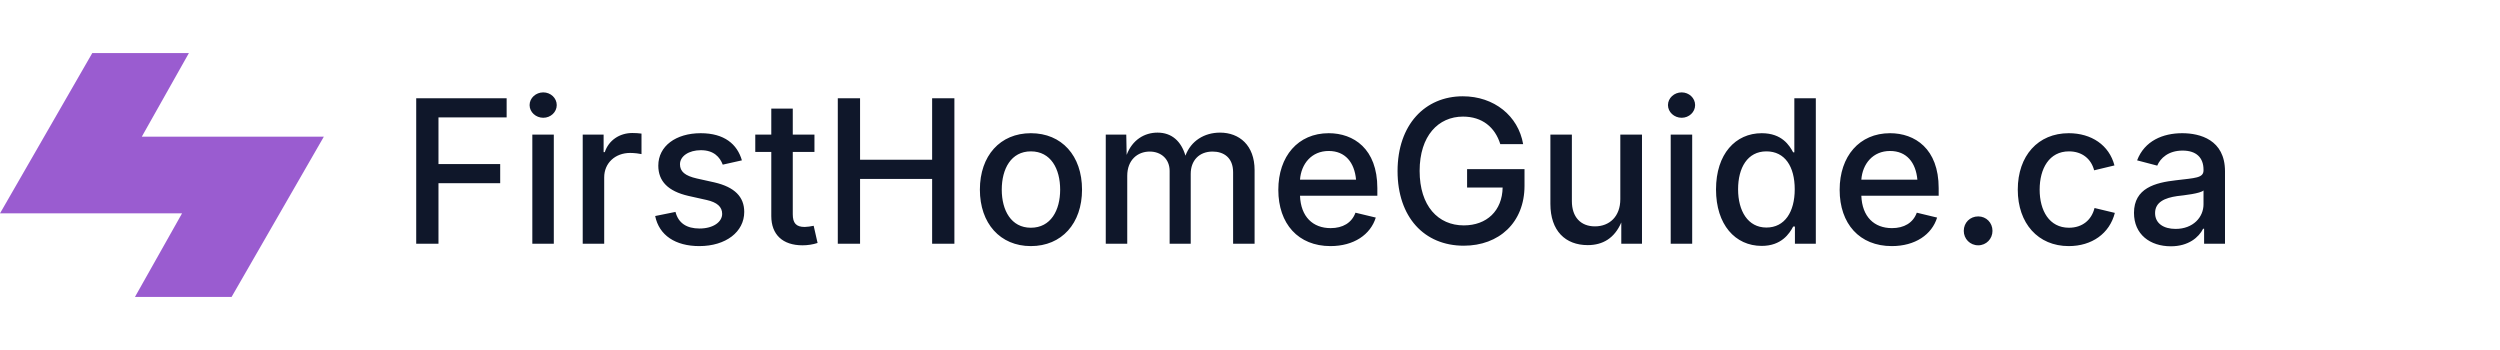
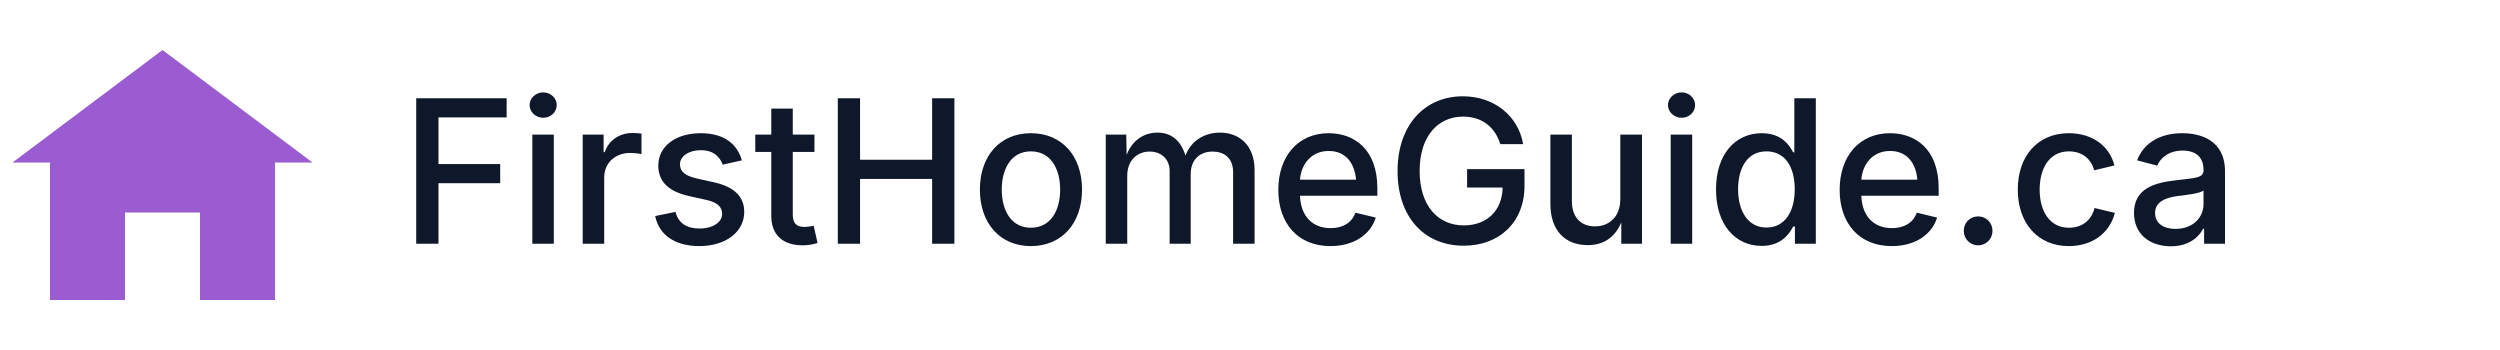
<svg xmlns="http://www.w3.org/2000/svg" width="200" height="28" viewBox="0 0 200 28" fill="none">
-   <path d="M15.112 4.246L11.346 10.931H25.909L18.527 23.754H10.797L14.563 17.069H0L7.382 4.246H15.112Z" fill="#9A5CD0" />
+   <path d="M13 4 L1 13 H4 V24 H10 V17 H16 V24 H22 V13 H25 Z" fill="#9A5CD0" />
  <text x="32" y="19.5" font-family="system-ui, -apple-system, 'Segoe UI', sans-serif" font-size="16" font-weight="500" fill="#0F172A">FirstHomeGuide.ca</text>
</svg>
